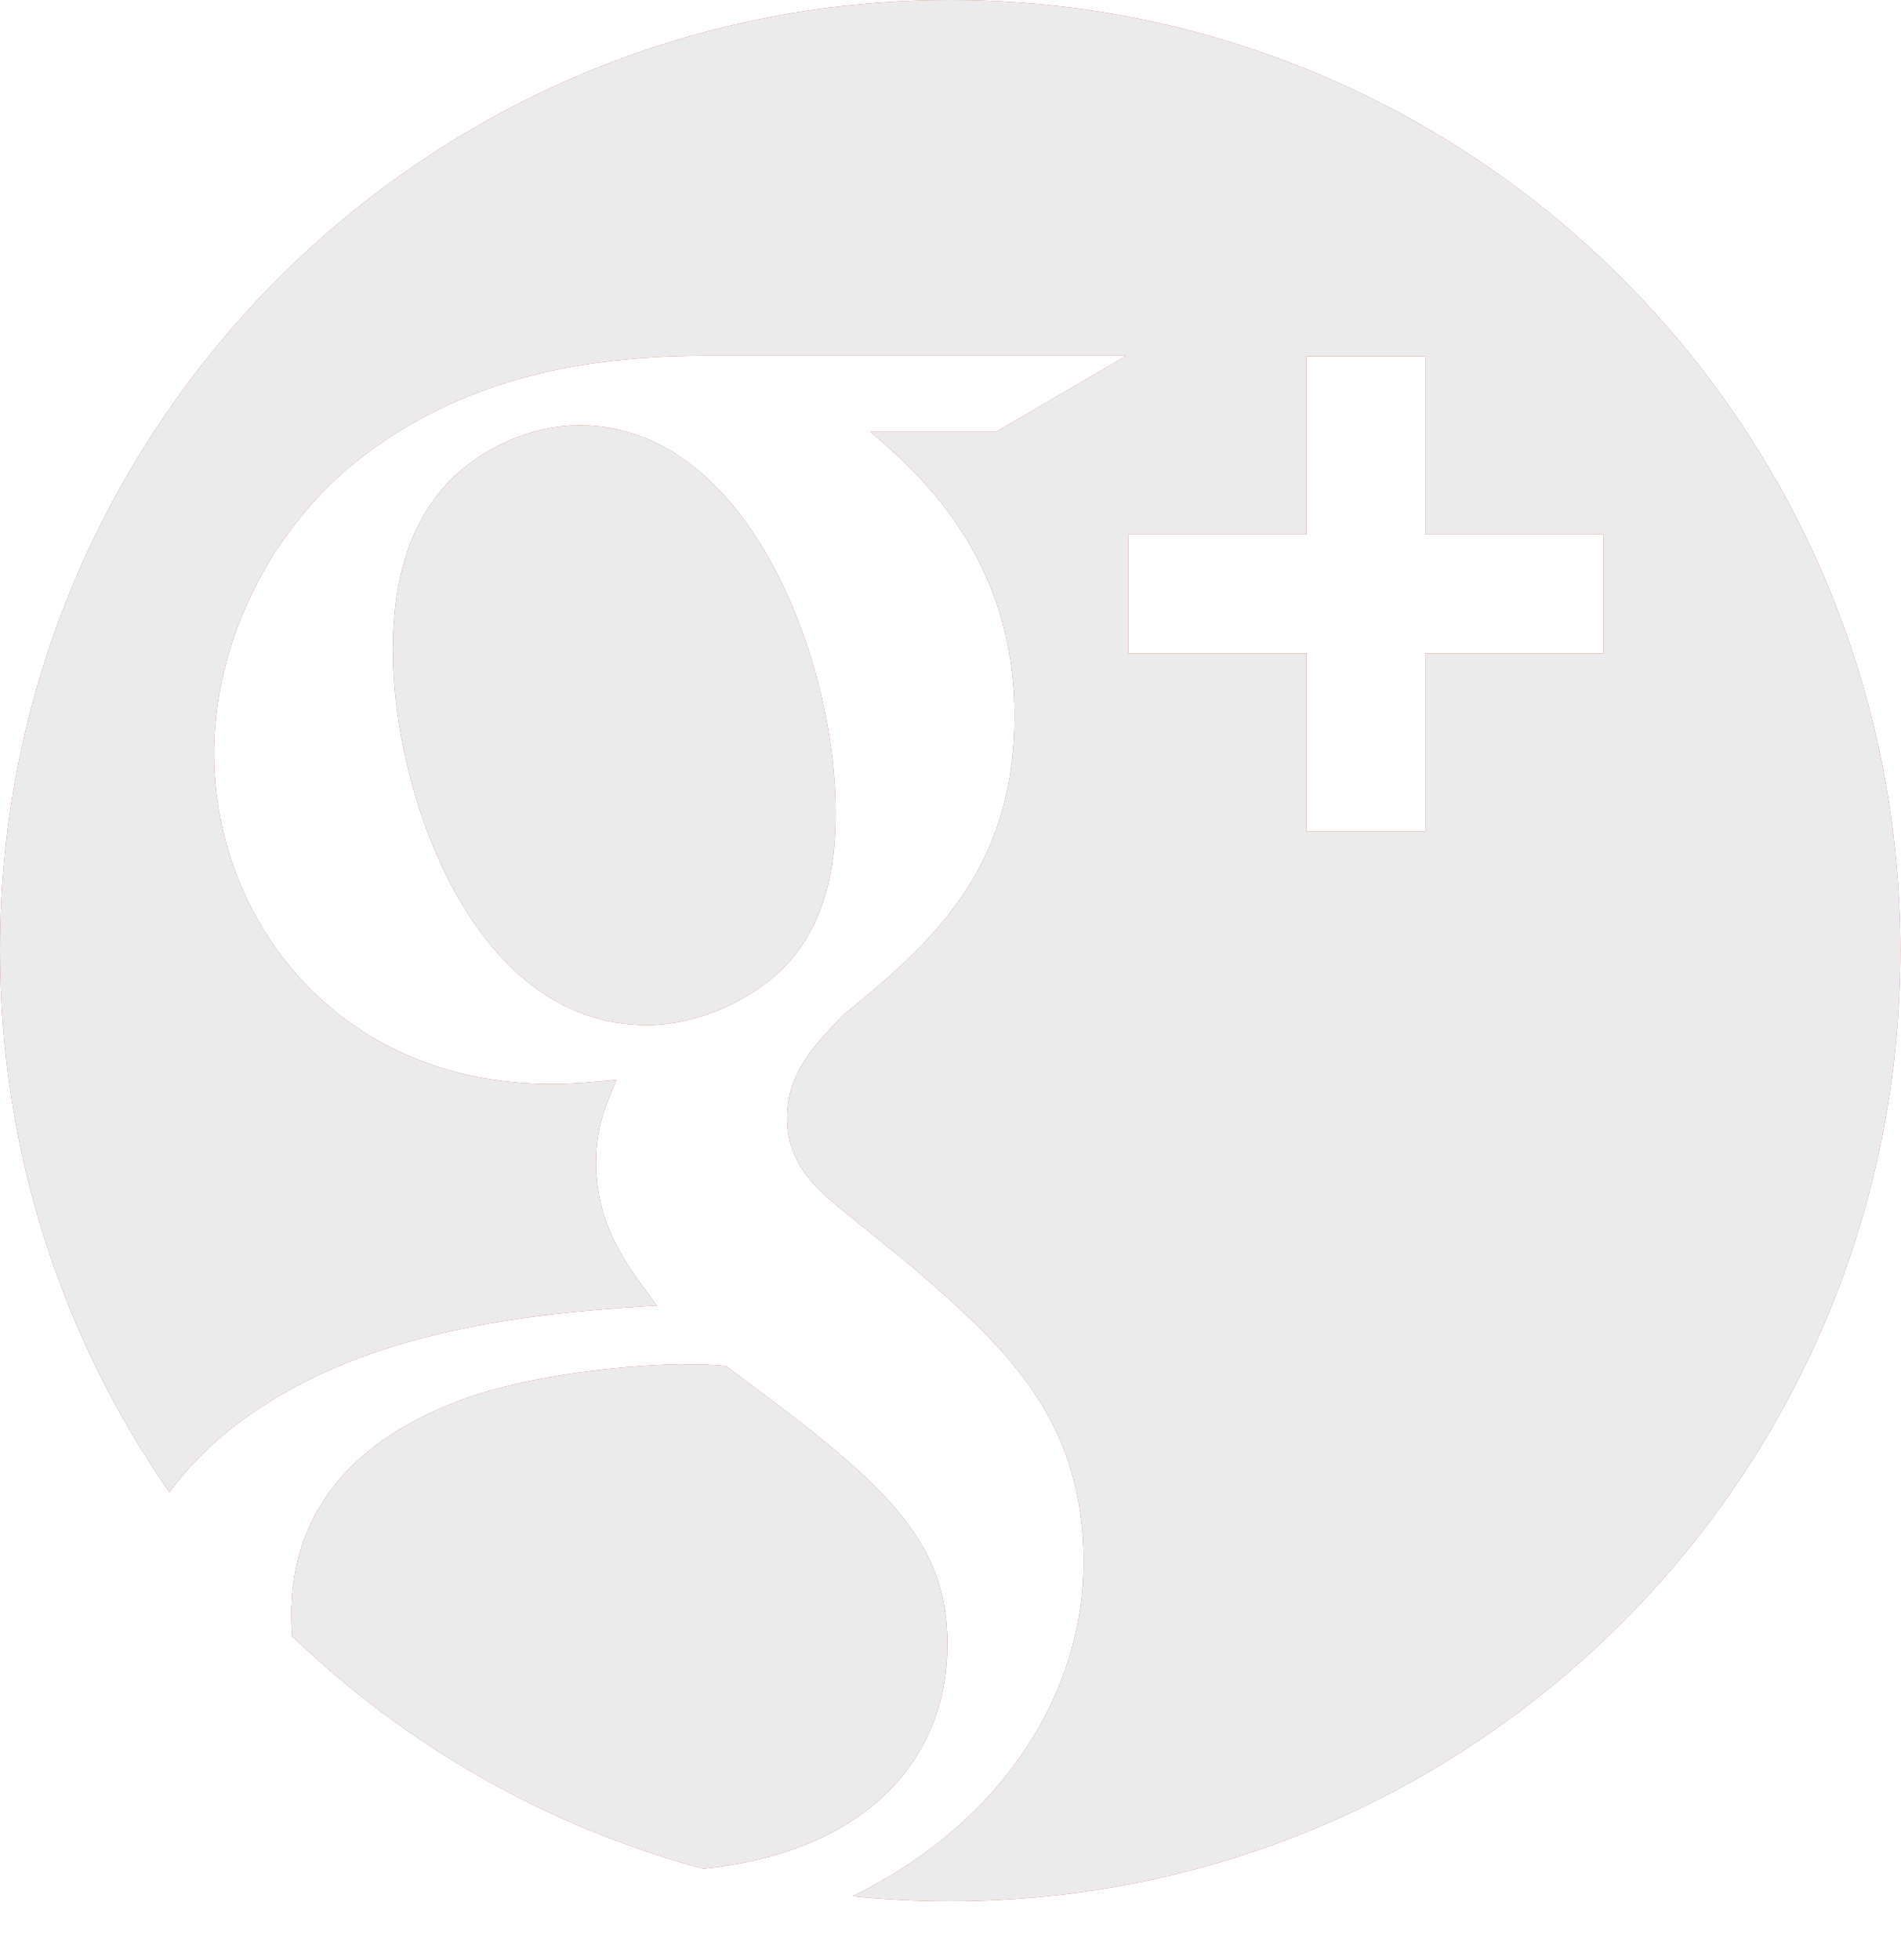
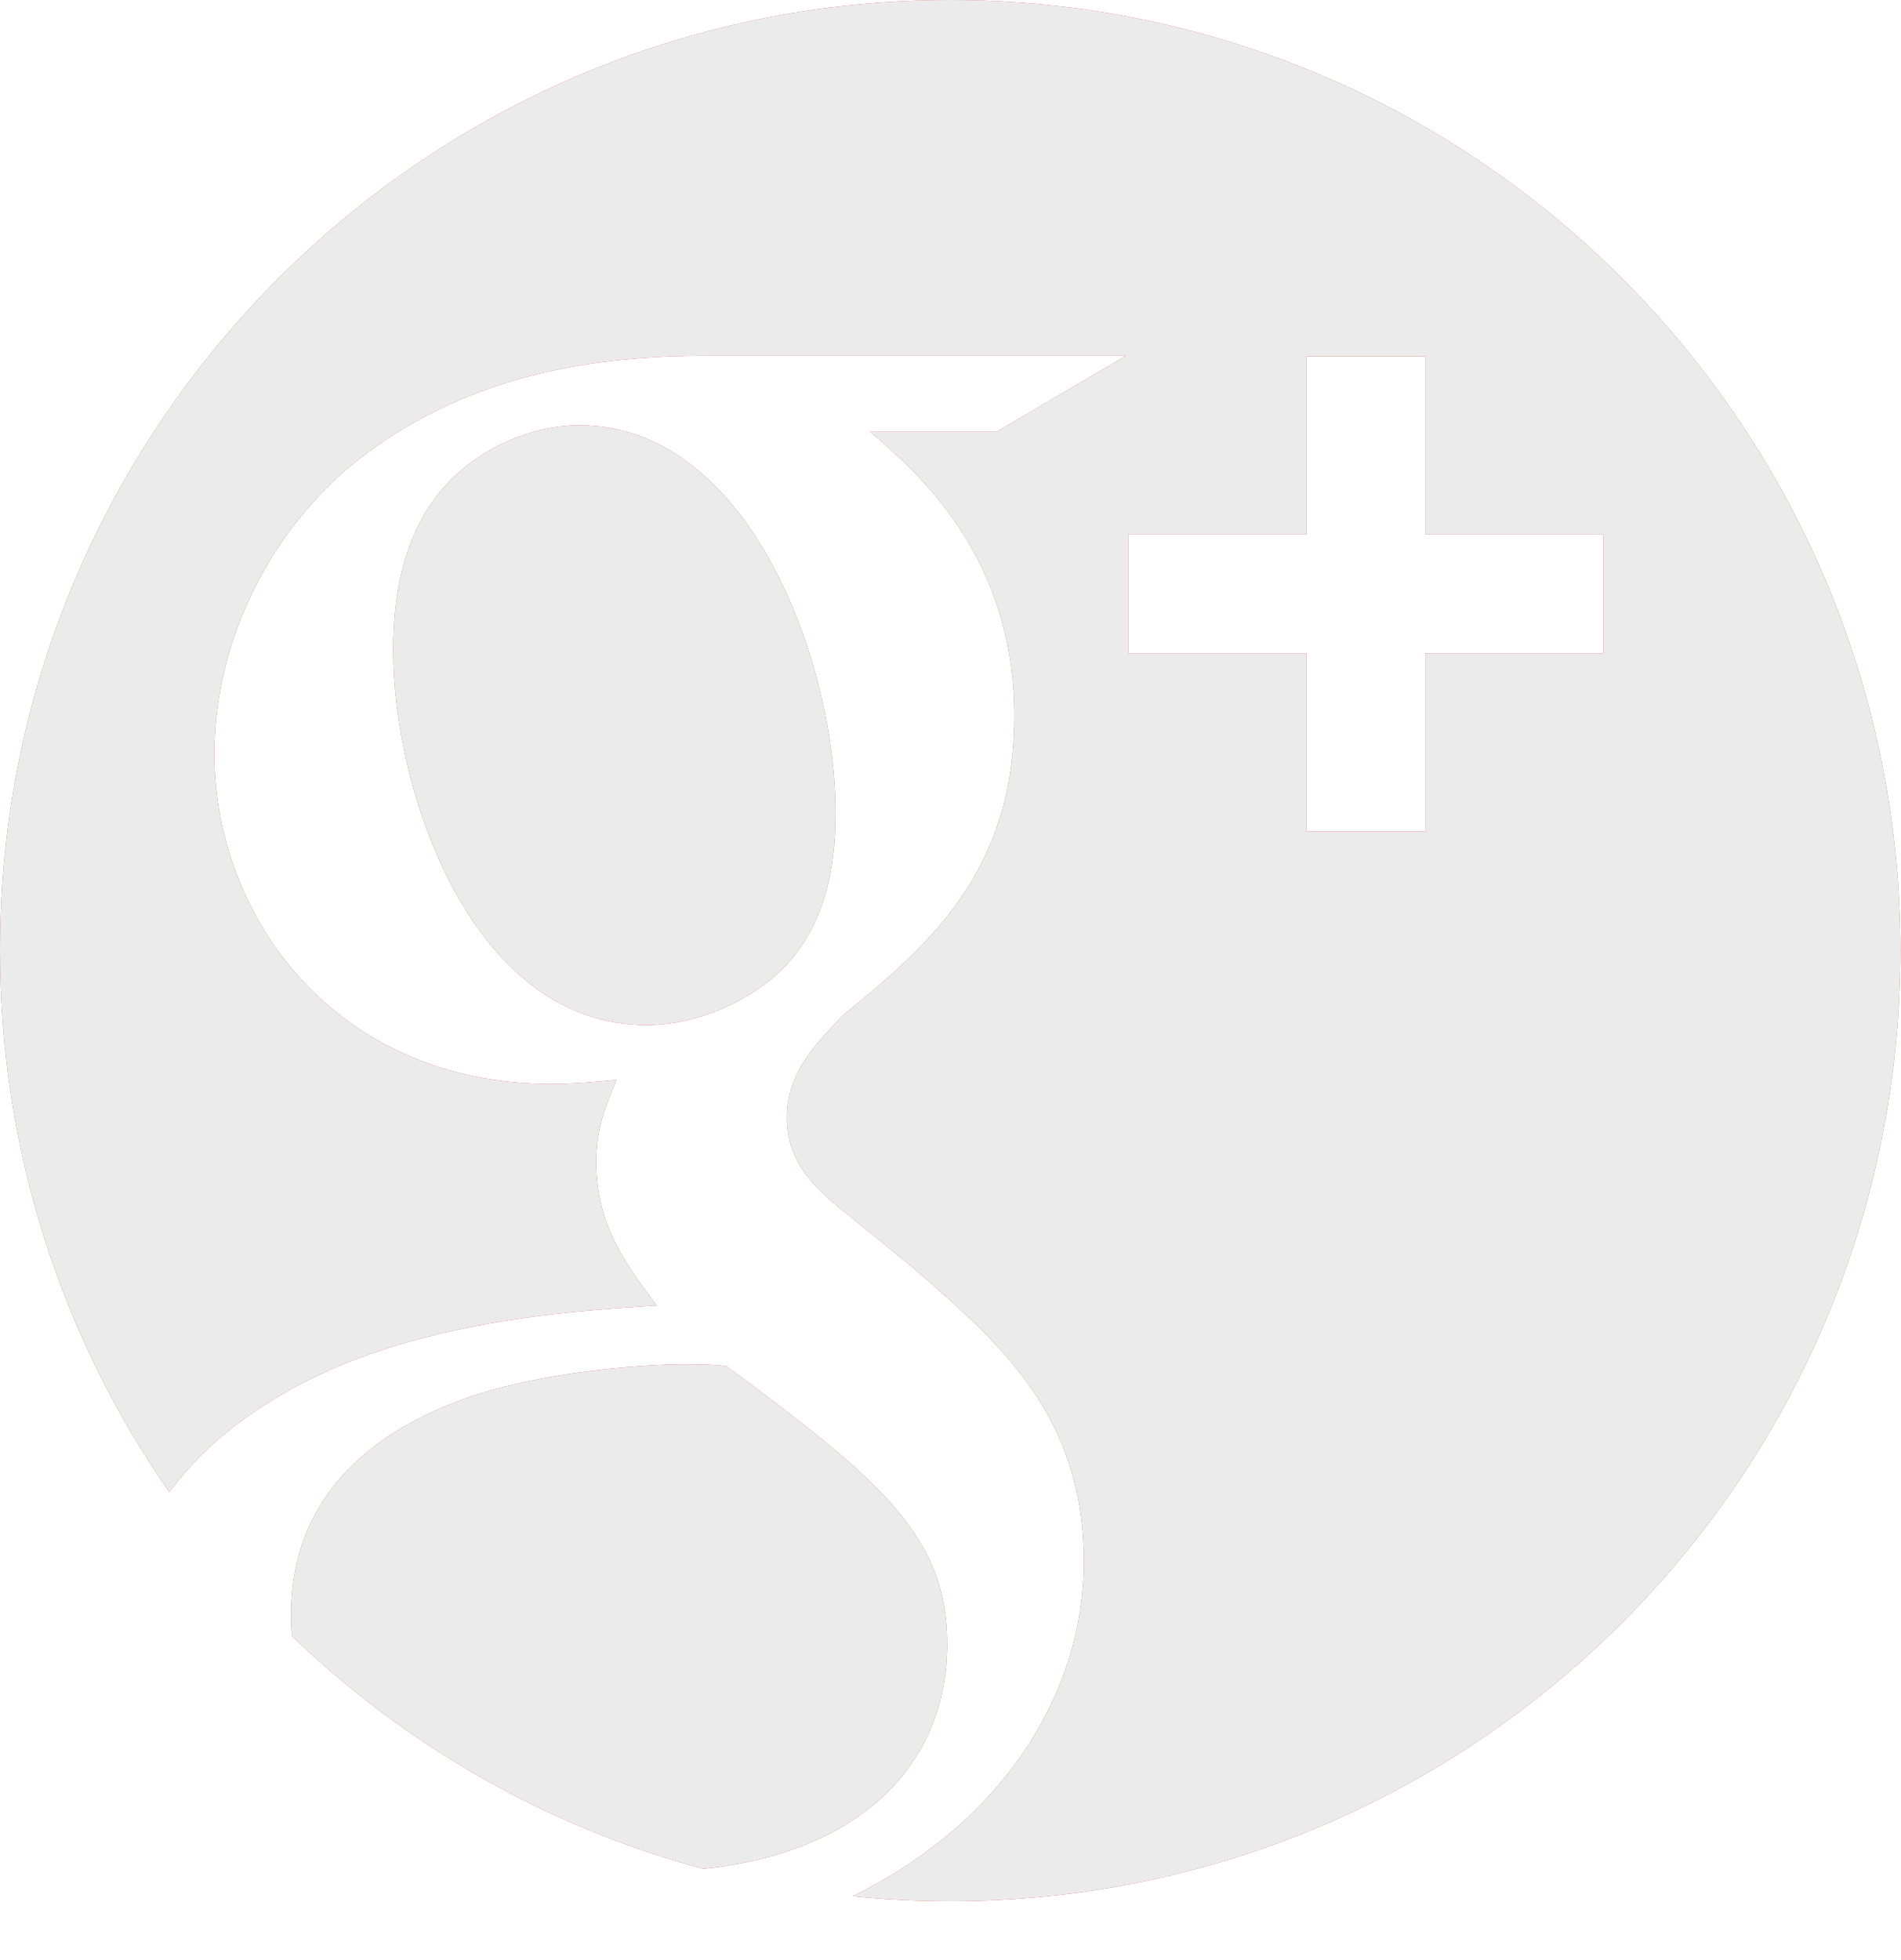
- <svg xmlns="http://www.w3.org/2000/svg" id="SvgjsSvg1012" version="1.1" width="32" height="33" viewBox="0 0 32 33">
-   <defs id="SvgjsDefs1013" />
-   <path id="SvgjsPath1014" d="M396 4337C404.837 4337 412 4344.17 412 4353C412 4361.84 404.837 4369.01 396 4369.01C395.445 4369.01 394.897 4368.982 394.356 4368.927C396.918 4367.668 398.246 4365.475 398.246 4363.3C398.246 4360.85 396.879 4359.65 395.373 4358.34L394.141 4357.34C393.765 4357.03 393.252 4356.6 393.252 4355.82C393.252 4355.04 393.765 4354.54 394.21 4354.08C395.646 4352.91 397.083 4351.67 397.083 4349.05C397.083 4346.36 395.441 4344.94 394.654 4344.27H396.775L398.964 4342.99H391.918C390.07 4342.99 387.745 4343.27 385.795 4344.94C384.324 4346.25 383.605 4348.06 383.605 4349.69C383.605 4352.45 385.658 4355.25 389.284 4355.25C389.626 4355.25 390.002 4355.22 390.379 4355.18C390.207 4355.61 390.037 4355.96 390.037 4356.57C390.037 4357.66 390.583 4358.34 391.062 4358.98C389.524 4359.08 386.65 4359.26 384.529 4360.61C383.799 4361.059 383.252 4361.58 382.852 4362.125C381.054 4359.536 380 4356.391 380 4353C380 4344.17 387.163 4337 396 4337ZM392.225 4360C394.826 4361.92 395.954 4362.87 395.954 4364.68C395.954 4366.665 394.534 4368.186 391.844 4368.464C389.205 4367.756 386.835 4366.389 384.922 4364.551C384.911 4364.432 384.905 4364.312 384.905 4364.19C384.905 4361.67 387.095 4360.82 387.847 4360.54C389.284 4360.04 391.131 4359.97 391.439 4359.97C391.78 4359.97 391.952 4359.97 392.225 4360ZM393.219 4353.27C392.671 4353.84 391.746 4354.26 390.891 4354.26C387.949 4354.26 386.615 4350.33 386.615 4347.95C386.615 4347.03 386.786 4346.07 387.368 4345.33C387.916 4344.62 388.873 4344.16 389.762 4344.16C392.603 4344.16 394.073 4348.13 394.073 4350.68C394.073 4351.32 394.004 4352.45 393.219 4353.27ZM404 4351V4348H407V4346L404 4346V4343H402V4346H399V4348H402V4351Z " fill="#da4935" fill-opacity="1" transform="matrix(1,0,0,1,-380,-4337)" />
-   <path id="SvgjsPath1015" d="M396 4337C404.837 4337 412 4344.17 412 4353C412 4361.84 404.837 4369.01 396 4369.01C395.445 4369.01 394.897 4368.982 394.356 4368.927C396.918 4367.668 398.246 4365.475 398.246 4363.3C398.246 4360.85 396.879 4359.65 395.373 4358.34L394.141 4357.34C393.765 4357.03 393.252 4356.6 393.252 4355.82C393.252 4355.04 393.765 4354.54 394.21 4354.08C395.646 4352.91 397.083 4351.67 397.083 4349.05C397.083 4346.36 395.441 4344.94 394.654 4344.27H396.775L398.964 4342.99H391.918C390.07 4342.99 387.745 4343.27 385.795 4344.94C384.324 4346.25 383.605 4348.06 383.605 4349.69C383.605 4352.45 385.658 4355.25 389.284 4355.25C389.626 4355.25 390.002 4355.22 390.379 4355.18C390.207 4355.61 390.037 4355.96 390.037 4356.57C390.037 4357.66 390.583 4358.34 391.062 4358.98C389.524 4359.08 386.65 4359.26 384.529 4360.61C383.799 4361.059 383.252 4361.58 382.852 4362.125C381.054 4359.536 380 4356.391 380 4353C380 4344.17 387.163 4337 396 4337ZM392.225 4360C394.826 4361.92 395.954 4362.87 395.954 4364.68C395.954 4366.665 394.534 4368.186 391.844 4368.464C389.205 4367.756 386.835 4366.389 384.922 4364.551C384.911 4364.432 384.905 4364.312 384.905 4364.19C384.905 4361.67 387.095 4360.82 387.847 4360.54C389.284 4360.04 391.131 4359.97 391.439 4359.97C391.78 4359.97 391.952 4359.97 392.225 4360ZM393.219 4353.27C392.671 4353.84 391.746 4354.26 390.891 4354.26C387.949 4354.26 386.615 4350.33 386.615 4347.95C386.615 4347.03 386.786 4346.07 387.368 4345.33C387.916 4344.62 388.873 4344.16 389.762 4344.16C392.603 4344.16 394.073 4348.13 394.073 4350.68C394.073 4351.32 394.004 4352.45 393.219 4353.27ZM404 4351V4348H407V4346H404V4343H402V4346H399V4348H402V4351Z " fill="#ebebeb" fill-opacity="1" transform="matrix(1,0,0,1,-380,-4337)" />
+ <svg xmlns="http://www.w3.org/2000/svg" id="SvgjsSvg1016" version="1.1" width="32" height="33" viewBox="0 0 32 33">
+   <defs id="SvgjsDefs1017" />
+   <path id="SvgjsPath1018" d="M1226 5461C1234.84 5461 1242 5468.17 1242 5477C1242 5485.84 1234.84 5493.01 1226 5493.01C1225.445 5493.01 1224.897 5492.982 1224.356 5492.927C1226.919 5491.668 1228.25 5489.475 1228.25 5487.3C1228.25 5484.85 1226.88 5483.65 1225.37 5482.34L1224.14 5481.34C1223.77 5481.03 1223.25 5480.6 1223.25 5479.82C1223.25 5479.04 1223.77 5478.54 1224.21 5478.08C1225.65 5476.91 1227.08 5475.67 1227.08 5473.05C1227.08 5470.36 1225.44 5468.94 1224.65 5468.27H1226.78L1228.96 5466.99H1221.92C1220.07 5466.99 1217.75 5467.27 1215.79 5468.94C1214.32 5470.25 1213.61 5472.06 1213.61 5473.69C1213.61 5476.45 1215.66 5479.25 1219.28 5479.25C1219.63 5479.25 1220 5479.22 1220.38 5479.18C1220.21 5479.61 1220.04 5479.96 1220.04 5480.57C1220.04 5481.66 1220.58 5482.34 1221.06 5482.98C1219.52 5483.08 1216.65 5483.26 1214.53 5484.61C1213.799 5485.059 1213.252 5485.58 1212.851 5486.124C1211.053 5483.535 1210 5480.391 1210 5477C1210 5468.17 1217.16 5461 1226 5461ZM1222.23 5484C1224.83 5485.92 1225.95 5486.87 1225.95 5488.68C1225.95 5490.666 1224.532 5492.187 1221.844 5492.465C1219.202 5491.756 1216.831 5490.387 1214.916 5488.547C1214.905 5488.43 1214.9 5488.311 1214.9 5488.19C1214.9 5485.67 1217.09 5484.82 1217.85 5484.54C1219.28 5484.04 1221.13 5483.97 1221.44 5483.97C1221.78 5483.97 1221.95 5483.97 1222.23 5484ZM1223.22 5477.27C1222.67 5477.84 1221.75 5478.26 1220.89 5478.26C1217.95 5478.26 1216.62 5474.33 1216.62 5471.95C1216.62 5471.03 1216.79 5470.07 1217.37 5469.33C1217.92 5468.62 1218.87 5468.16 1219.76 5468.16C1222.6 5468.16 1224.07 5472.13 1224.07 5474.68C1224.07 5475.32 1224 5476.45 1223.22 5477.27ZM1234 5475V5472H1237V5470H1234V5467H1232V5470H1229V5472H1232V5475Z " fill="#da4935" fill-opacity="1" transform="matrix(1,0,0,1,-1210,-5461)" />
+   <path id="SvgjsPath1019" d="M1226 5461C1234.84 5461 1242 5468.17 1242 5477C1242 5485.84 1234.84 5493.01 1226 5493.01C1225.445 5493.01 1224.897 5492.982 1224.356 5492.927C1226.919 5491.668 1228.25 5489.475 1228.25 5487.3C1228.25 5484.85 1226.88 5483.65 1225.37 5482.34L1224.14 5481.34C1223.77 5481.03 1223.25 5480.6 1223.25 5479.82C1223.25 5479.04 1223.77 5478.54 1224.21 5478.08C1225.65 5476.91 1227.08 5475.67 1227.08 5473.05C1227.08 5470.36 1225.44 5468.94 1224.65 5468.27H1226.78L1228.96 5466.99H1221.92C1220.07 5466.99 1217.75 5467.27 1215.79 5468.94C1214.32 5470.25 1213.61 5472.06 1213.61 5473.69C1213.61 5476.45 1215.66 5479.25 1219.28 5479.25C1219.63 5479.25 1220 5479.22 1220.38 5479.18C1220.21 5479.61 1220.04 5479.96 1220.04 5480.57C1220.04 5481.66 1220.58 5482.34 1221.06 5482.98C1219.52 5483.08 1216.65 5483.26 1214.53 5484.61C1213.799 5485.059 1213.252 5485.58 1212.851 5486.124C1211.053 5483.535 1210 5480.391 1210 5477C1210 5468.17 1217.16 5461 1226 5461ZM1222.23 5484C1224.83 5485.92 1225.95 5486.87 1225.95 5488.68C1225.95 5490.666 1224.532 5492.187 1221.844 5492.465C1219.202 5491.756 1216.831 5490.387 1214.916 5488.547C1214.905 5488.43 1214.9 5488.311 1214.9 5488.19C1214.9 5485.67 1217.09 5484.82 1217.85 5484.54C1219.28 5484.04 1221.13 5483.97 1221.44 5483.97C1221.78 5483.97 1221.95 5483.97 1222.23 5484ZM1223.22 5477.27C1222.67 5477.84 1221.75 5478.26 1220.89 5478.26C1217.95 5478.26 1216.62 5474.33 1216.62 5471.95C1216.62 5471.03 1216.79 5470.07 1217.37 5469.33C1217.92 5468.62 1218.87 5468.16 1219.76 5468.16C1222.6 5468.16 1224.07 5472.13 1224.07 5474.68C1224.07 5475.32 1224 5476.45 1223.22 5477.27ZM1234 5475V5472H1237V5470H1234V5467H1232V5470H1229V5472H1232V5475Z " fill="#ebebeb" fill-opacity="1" transform="matrix(1,0,0,1,-1210,-5461)" />
</svg>
